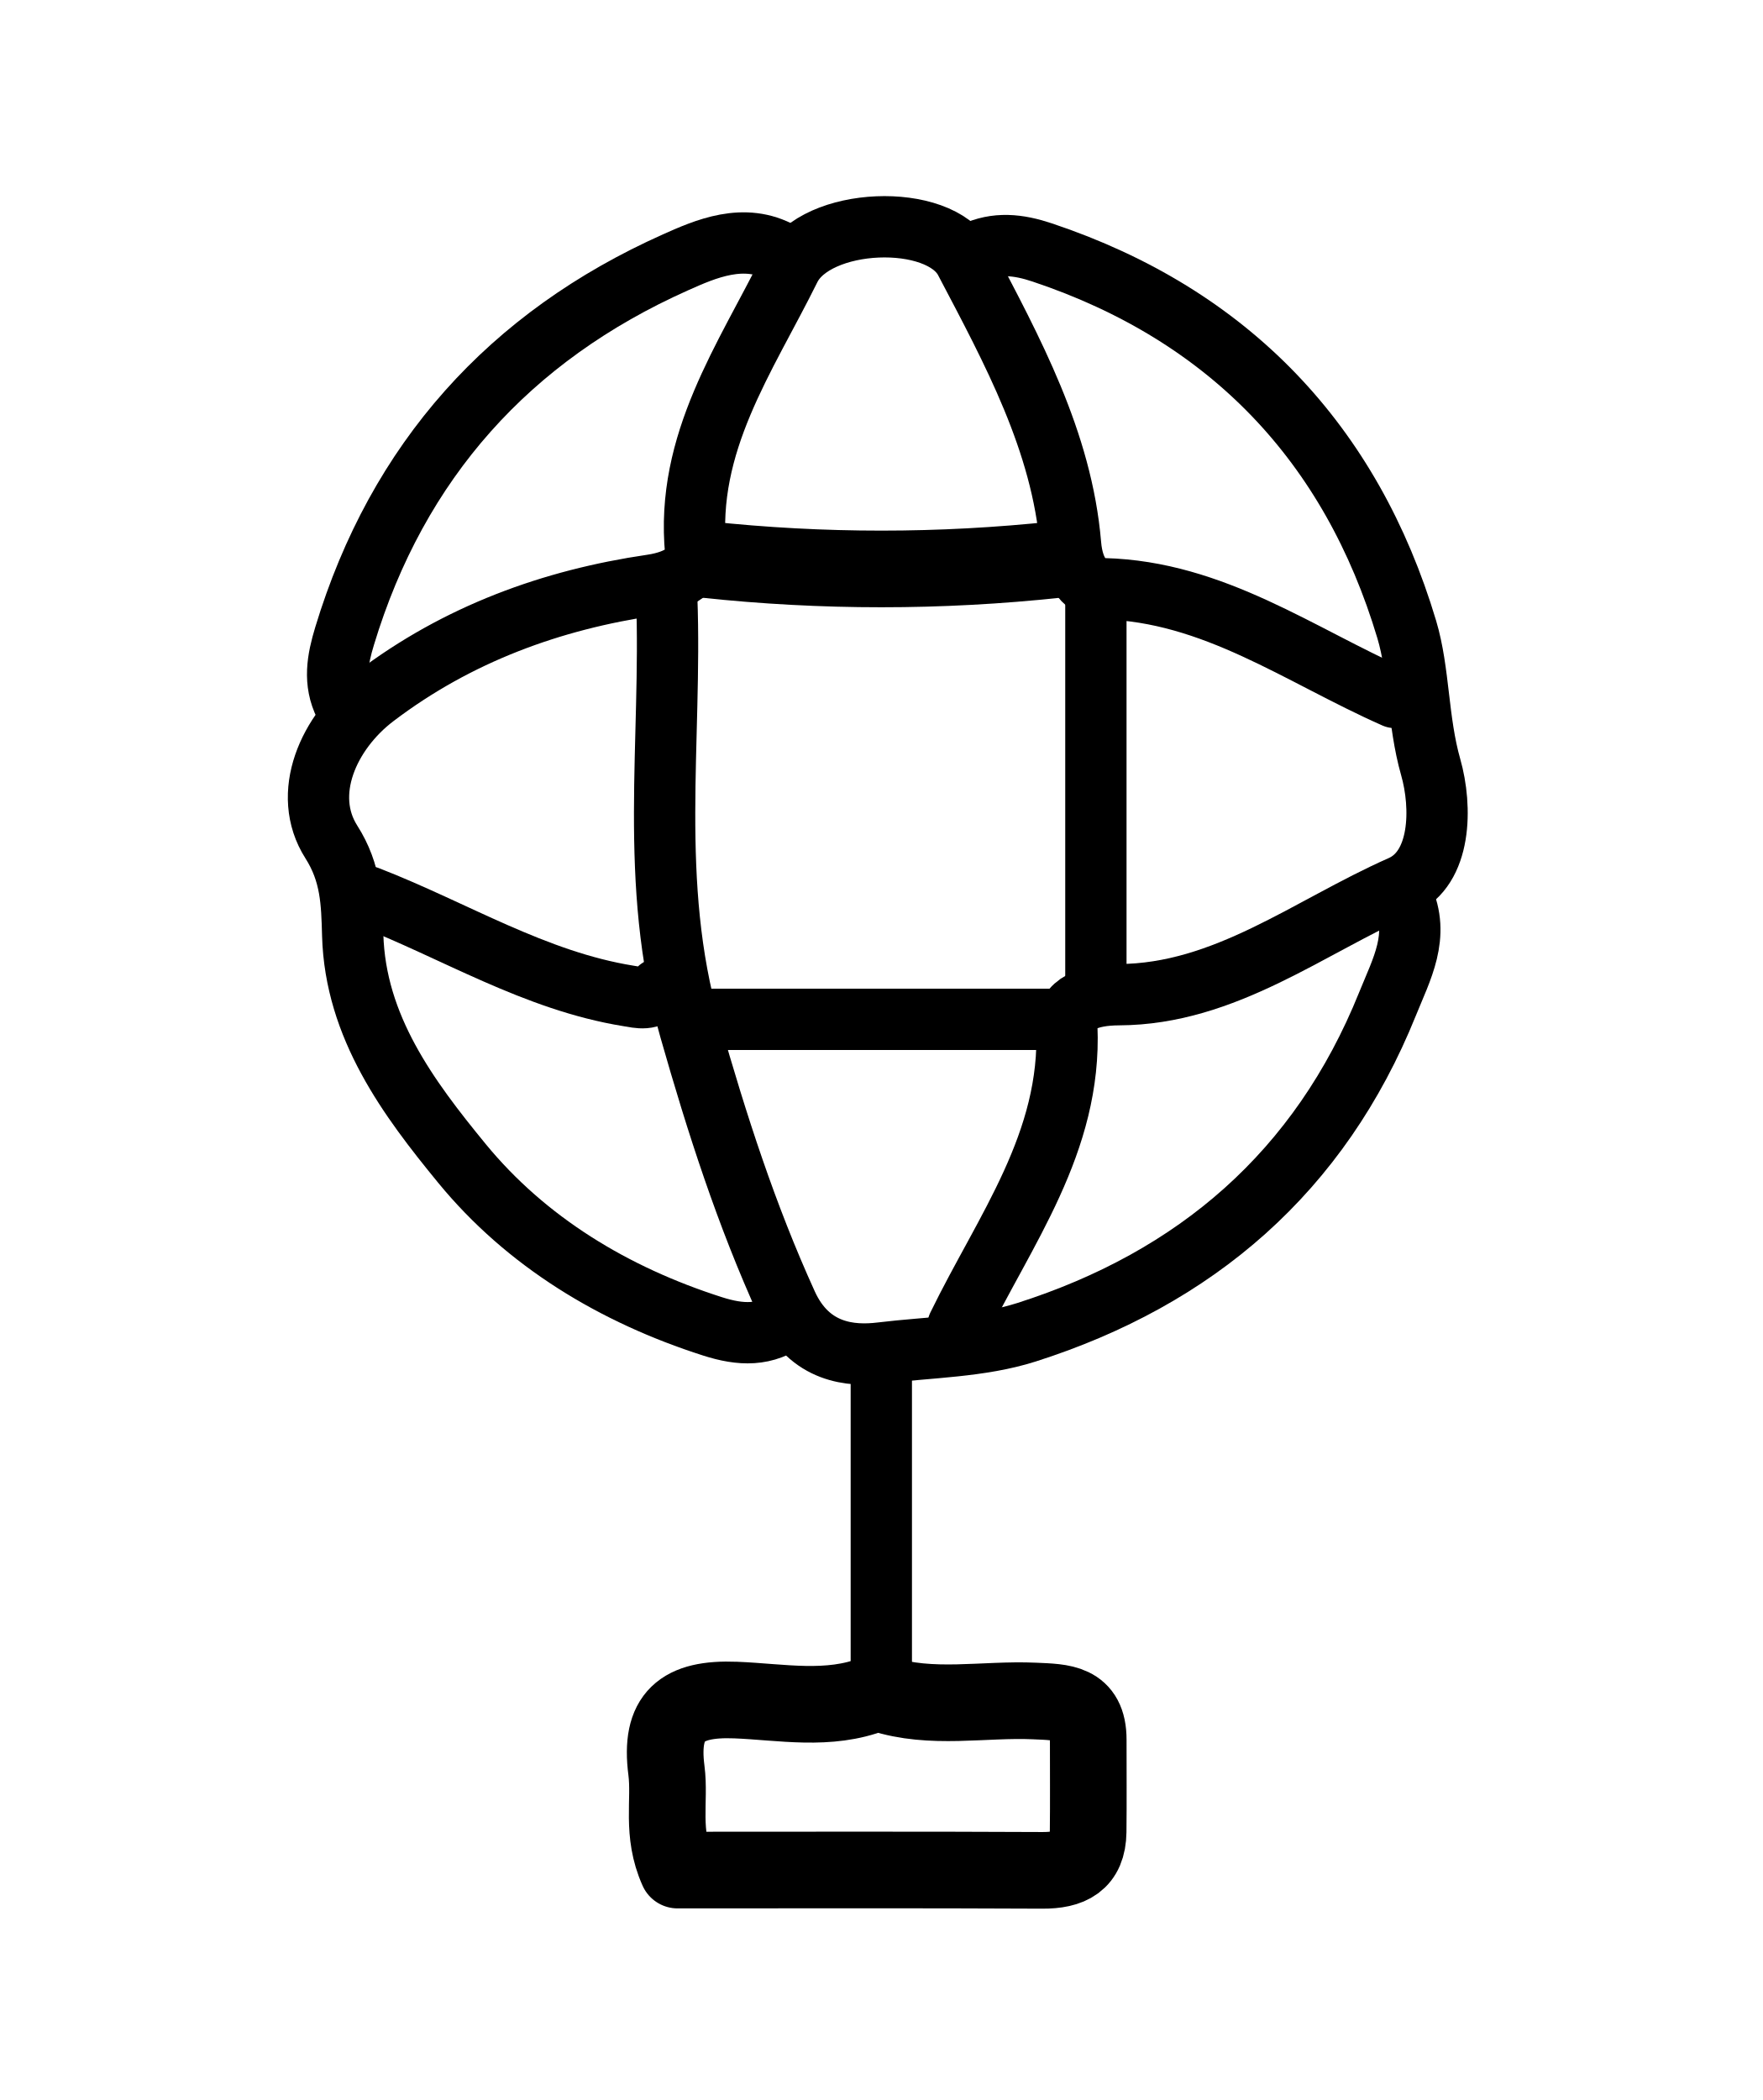
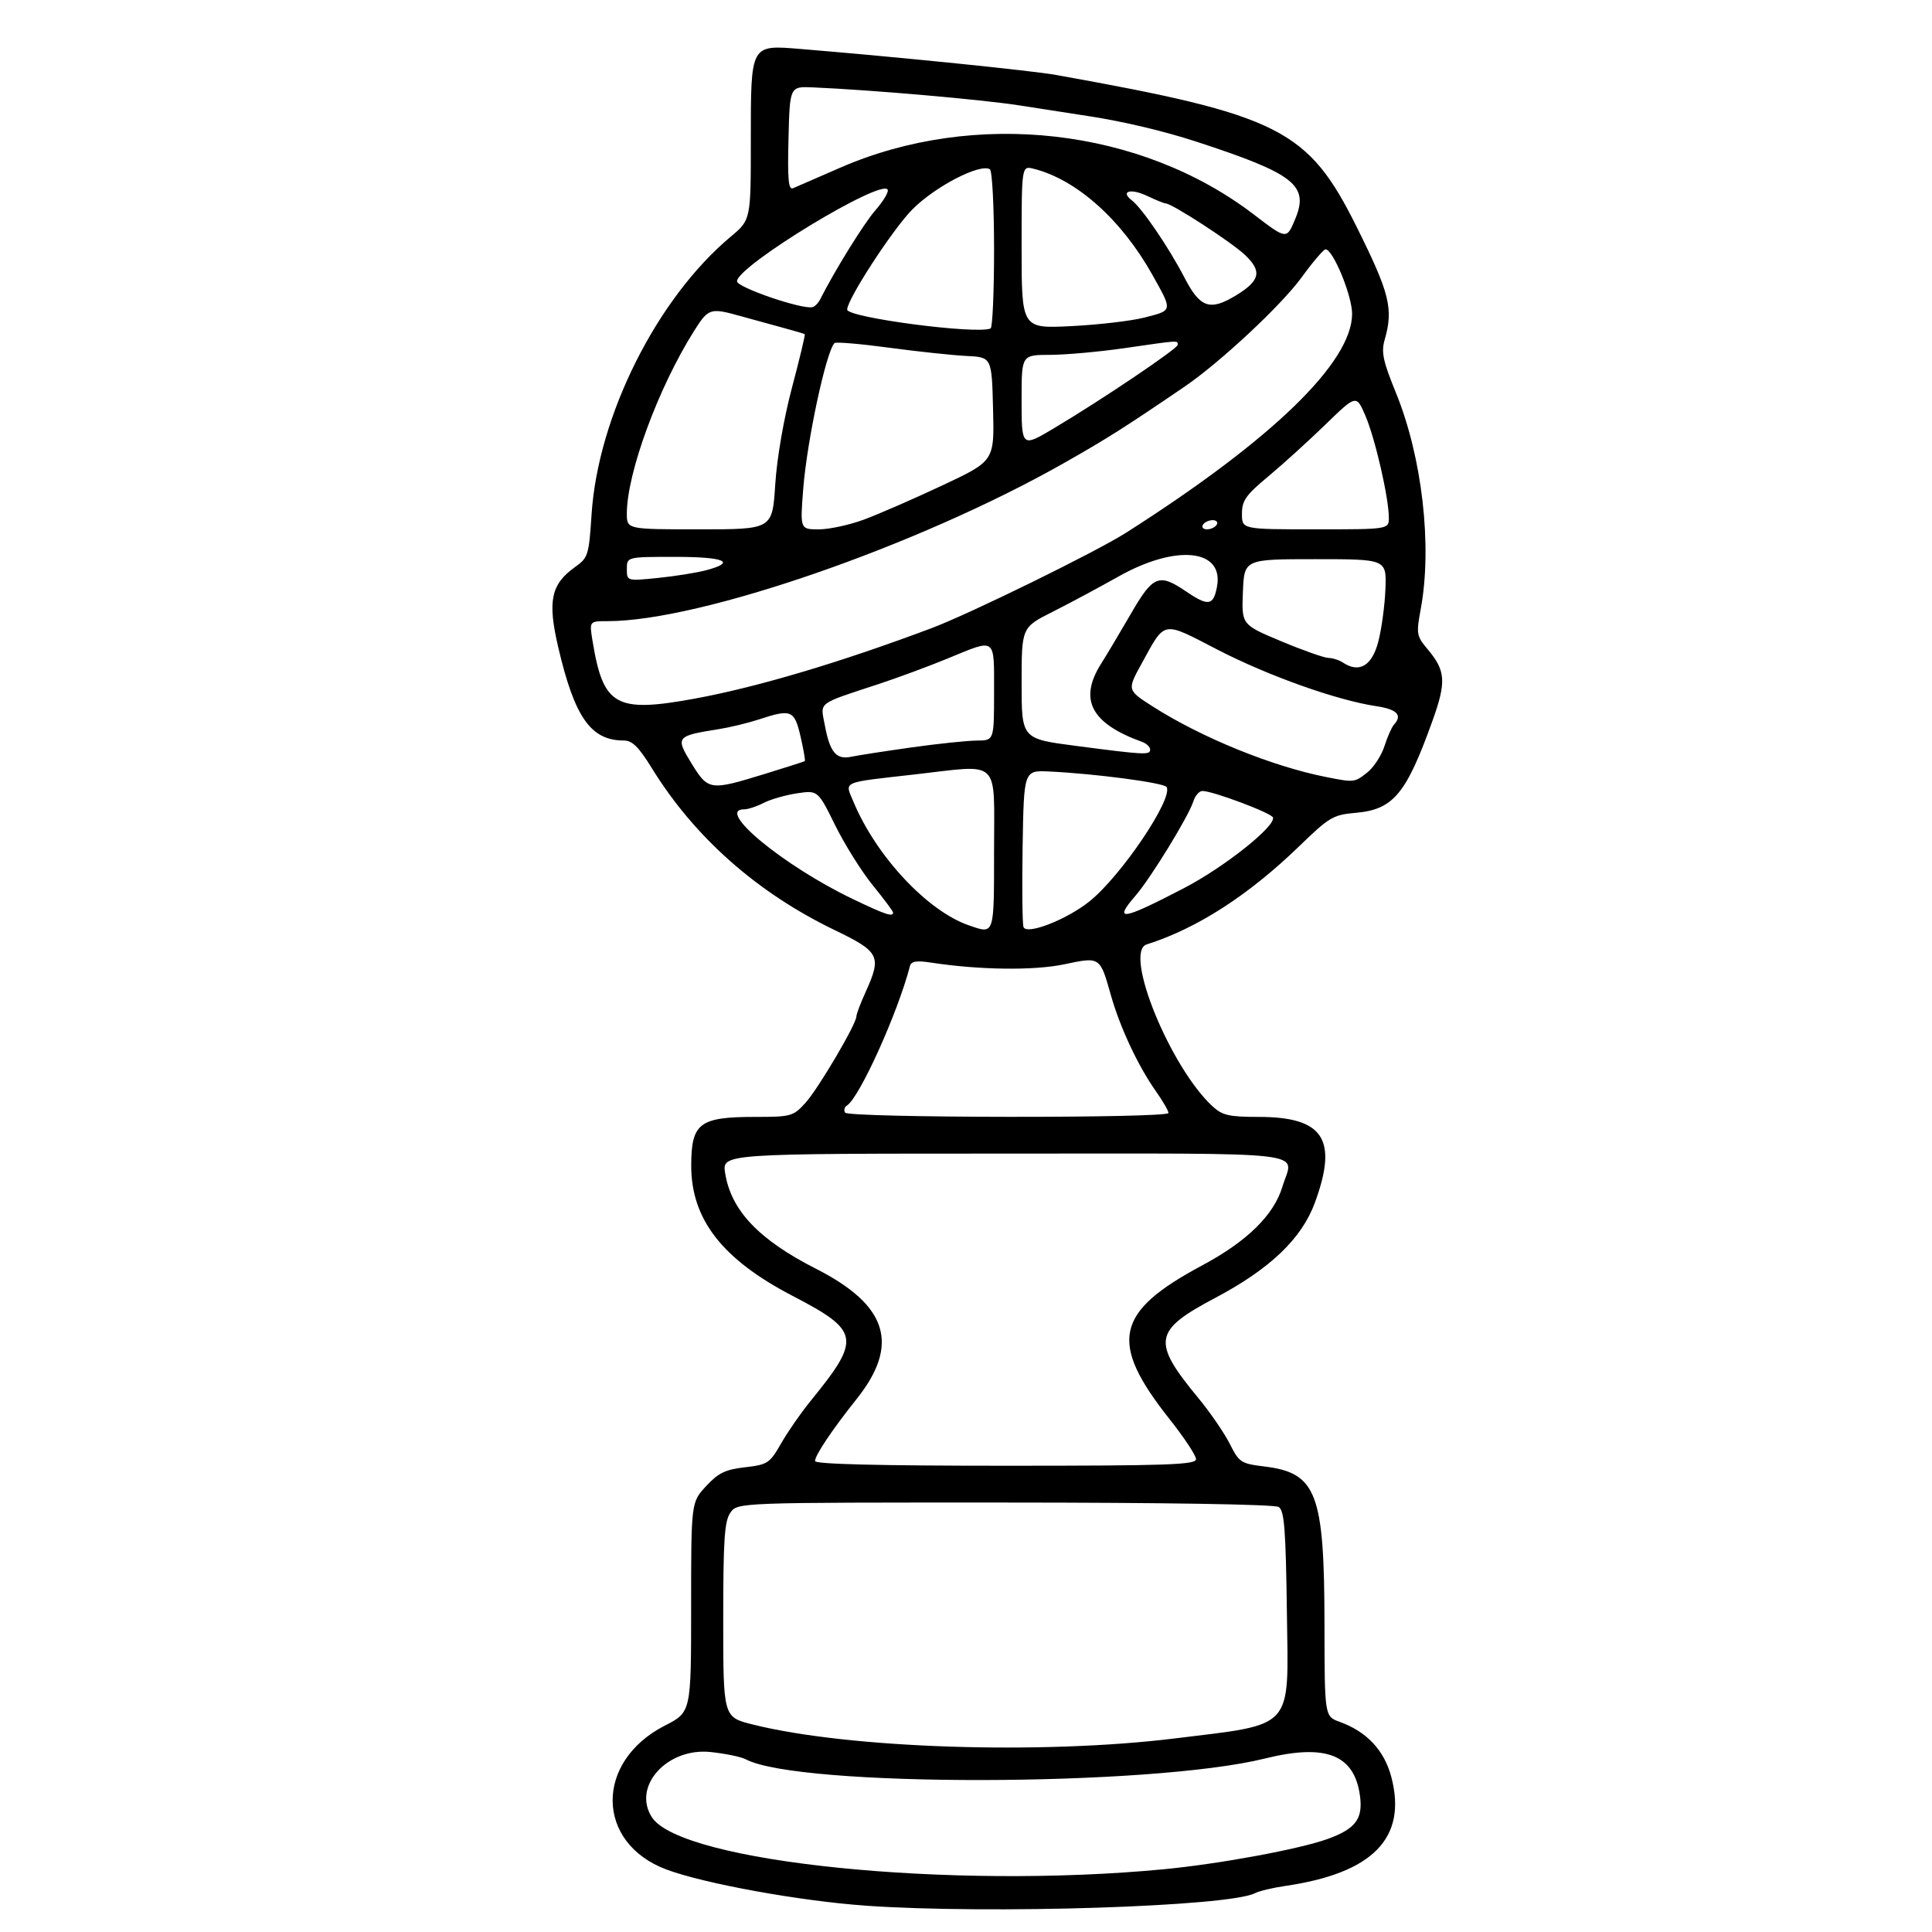
- <svg xmlns="http://www.w3.org/2000/svg" version="1.1" id="Layer_1" x="0px" y="0px" width="100%" viewBox="0 0 115 137" enable-background="new 0 0 115 137" xml:space="preserve">
-   <path fill="none" opacity="1" stroke="#000000" stroke-linecap="round" stroke-linejoin="round" stroke-width="5" d=" M57,110.5   C54.055,111.654 50.977,111.027 48.004,110.909   C44.463,110.769 43.024,111.968 43.481,115.502   C43.738,117.49 43.115,119.56 44.208,122   C51.993,122 59.997,121.977 68,122.018   C69.803,122.027 70.97,121.474 70.995,119.5   C71.019,117.5 70.998,115.5 71.001,113.5   C71.004,111.026 69.318,111.052 67.501,110.97   C64.168,110.819 60.788,111.568 57.5,110.5  " />
-   <path fill="none" opacity="1" stroke="#000000" stroke-linecap="round" stroke-linejoin="round" stroke-width="4" d=" M51,16.5   C48.556,15.117 46.015,16.247 44.055,17.123   C33.257,21.947 25.946,30.06 22.483,41.495   C22.017,43.033 21.744,44.5 22.5,46  " />
-   <path fill="none" opacity="1" stroke="#000000" stroke-linecap="round" stroke-linejoin="round" stroke-width="4" d=" M91.5,58.5   C92.678,61.049 91.444,63.221 90.522,65.509   C86.11,76.449 78.012,83.393 66.973,86.914   C63.97,87.871 60.625,87.88 57.471,88.265   C55.552,88.499 52.804,88.296 51.338,85.074   C48.677,79.224 46.785,73.339 45.015,67.139   C42.28,57.559 43.848,48.356 43.5,39  " />
-   <path fill="none" opacity="1" stroke="#000000" stroke-linecap="round" stroke-linejoin="round" stroke-width="4" d=" M62.5,86.5   C65.54,80.254 69.923,74.54 69.604,66.996   C69.538,65.455 71.057,64.901 73,64.892   C79.935,64.863 85.407,60.46 91.415,57.808   C94.046,56.647 94.09,52.663 93.344,50.044   C92.484,47.025 92.605,43.815 91.782,41.065   C88.16,28.954 80.211,20.556 68.009,16.474   C66.444,15.95 65,15.784 63.5,16.5  " />
-   <path fill="none" opacity="1" stroke="#000000" stroke-linecap="round" stroke-linejoin="round" stroke-width="4" d=" M91,45.5   C84.814,42.768 79.192,38.588 72.002,38.407   C70.858,38.378 70.009,37.431 69.847,35.513   C69.28,28.794 66.055,22.883 62.972,17.015   C61.294,13.821 53.205,14.145 51.537,17.518   C48.643,23.372 44.701,28.883 45.39,36.011   C45.491,37.062 44.365,37.9 42.525,38.169   C35.998,39.124 29.858,41.356 24.463,45.451   C21.412,47.767 19.633,51.805 21.617,54.925   C22.916,56.966 22.953,58.873 23.012,61   C23.177,66.996 26.659,71.654 30.133,75.891   C34.333,81.012 40.049,84.471 46.49,86.53   C48.315,87.113 49.937,87.201 51.5,86  " />
-   <path fill="none" opacity="1" stroke="#000000" stroke-linecap="round" stroke-linejoin="round" stroke-width="4" d=" M71.5,39   C71.5,47.5 71.5,56 71.5,64.5  " />
-   <path fill="none" opacity="1" stroke="#000000" stroke-linecap="round" stroke-linejoin="round" stroke-width="5" d=" M46,36.5   C53.667,37.322 61.333,37.322 69,36.5  " />
-   <path fill="none" opacity="1" stroke="#000000" stroke-linecap="round" stroke-linejoin="round" stroke-width="4" d=" M69,66.5   C61.333,66.5 53.667,66.5 46,66.5  " />
-   <path fill="none" opacity="1" stroke="#000000" stroke-linecap="round" stroke-linejoin="round" stroke-width="4" d=" M57.5,89   C57.5,96 57.5,103 57.5,110  " />
-   <path fill="none" opacity="1" stroke="#000000" stroke-linecap="round" stroke-linejoin="round" stroke-width="4" d=" M24,58.5   C29.656,60.694 34.896,63.987 41.004,64.972   C41.654,65.077 42.497,65.322 43,64.5  " />
+ <svg xmlns="http://www.w3.org/2000/svg" width="120" height="120" viewBox="0 0 120 120" version="1.1" id="svg1" xml:space="preserve">
+   <defs id="defs1" />
+   <g id="layer1">
+     <path style="fill:#000000;stroke-width:0.411" d="m 53.76,118.363 c -4.054,-0.285 -10.023,-1.368 -12.365,-2.244 -4.412,-1.651 -4.469,-6.705 -0.1,-8.939 1.632,-0.834 1.632,-0.834 1.632,-7.351 0,-6.517 0,-6.517 0.927,-7.519 0.762,-0.824 1.192,-1.033 2.419,-1.175 1.412,-0.164 1.533,-0.244 2.247,-1.488 0.415,-0.723 1.225,-1.892 1.8,-2.598 3.189,-3.912 3.112,-4.373 -1.105,-6.567 -4.361,-2.269 -6.291,-4.757 -6.282,-8.1 0.007,-2.629 0.51,-3.009 3.984,-3.009 2.214,0 2.35,-0.038 3.103,-0.862 0.791,-0.866 3.172,-4.904 3.172,-5.379 0,-0.14 0.254,-0.813 0.564,-1.497 1.021,-2.25 0.891,-2.512 -1.923,-3.87 -4.816,-2.324 -8.698,-5.762 -11.341,-10.044 -0.826,-1.339 -1.22,-1.727 -1.752,-1.727 -2.044,0 -3.052,-1.437 -4.07,-5.803 -0.669,-2.87 -0.45,-3.906 1.055,-4.977 0.805,-0.573 0.852,-0.725 1.019,-3.272 0.401,-6.111 4.062,-13.414 8.644,-17.243 1.247,-1.043 1.247,-1.043 1.247,-5.951 0,-6.048 -0.046,-5.964 3.123,-5.703 6.121,0.506 14.327,1.34 15.837,1.611 13.921,2.493 15.652,3.369 18.678,9.454 2.05,4.12 2.284,5.069 1.729,7.003 -0.219,0.762 -0.1,1.317 0.699,3.277 1.635,4.01 2.268,9.519 1.544,13.437 -0.286,1.55 -0.265,1.674 0.428,2.498 1.126,1.338 1.171,2.026 0.292,4.47 -1.628,4.53 -2.428,5.486 -4.757,5.691 -1.406,0.124 -1.639,0.261 -3.502,2.065 -3.154,3.054 -6.355,5.117 -9.483,6.109 -1.465,0.465 1.471,7.662 4.108,10.072 0.597,0.546 1.021,0.641 2.839,0.641 4.04,0 4.949,1.386 3.497,5.335 -0.82,2.231 -2.79,4.111 -6.193,5.91 -3.833,2.026 -3.948,2.699 -1.055,6.202 0.737,0.893 1.619,2.176 1.96,2.851 0.588,1.166 0.697,1.237 2.156,1.415 3.246,0.396 3.722,1.647 3.731,9.805 0.007,5.716 0.007,5.716 0.937,6.053 1.7,0.615 2.787,1.78 3.221,3.453 0.979,3.775 -1.159,5.954 -6.621,6.747 -0.758,0.11 -1.592,0.31 -1.852,0.445 -1.614,0.835 -16.531,1.313 -24.189,0.776 z m 18.532,-2.261 c 3.468,-0.332 8.449,-1.254 10.179,-1.884 1.731,-0.631 2.191,-1.246 2,-2.672 -0.344,-2.563 -2.115,-3.26 -5.906,-2.321 -7.101,1.758 -28.988,1.79 -32.244,0.048 -0.285,-0.152 -1.27,-0.356 -2.191,-0.452 -2.705,-0.283 -4.884,2.151 -3.634,4.059 1.831,2.794 18.555,4.489 31.796,3.222 z m 0.695,-8.127 c 7.449,-0.918 7.044,-0.468 6.946,-7.718 -0.071,-5.302 -0.159,-6.433 -0.514,-6.657 -0.256,-0.162 -7.079,-0.272 -17.019,-0.274 -16.591,-0.004 -16.591,-0.004 -17.035,0.629 -0.368,0.525 -0.444,1.668 -0.444,6.665 0,6.032 0,6.032 1.818,6.488 5.939,1.492 17.959,1.889 26.248,0.867 z m 1.3,-17.346 c 0,-0.226 -0.743,-1.349 -1.651,-2.495 -3.783,-4.775 -3.387,-6.638 2.028,-9.535 2.796,-1.496 4.461,-3.129 4.99,-4.896 0.676,-2.255 2.391,-2.051 -17.235,-2.051 -17.571,0 -17.571,0 -17.379,1.212 0.366,2.318 2.096,4.139 5.642,5.941 4.465,2.268 5.223,4.709 2.516,8.101 -1.503,1.883 -2.575,3.484 -2.575,3.843 0,0.193 3.98,0.291 11.832,0.291 10.111,0 11.832,-0.06 11.832,-0.411 z M 72.577,69.13 c 0,-0.133 -0.353,-0.743 -0.784,-1.354 -1.107,-1.569 -2.226,-3.958 -2.792,-5.959 -0.682,-2.409 -0.66,-2.395 -2.905,-1.921 -1.877,0.396 -5.26,0.353 -8.268,-0.107 -0.903,-0.138 -1.232,-0.086 -1.308,0.209 -0.752,2.907 -3.142,8.193 -3.921,8.674 -0.15,0.093 -0.2,0.288 -0.11,0.434 0.207,0.335 20.088,0.358 20.088,0.023 z M 61.743,52.81 c 0,-5.772 0.468,-5.322 -4.898,-4.712 -4.674,0.531 -4.378,0.399 -3.831,1.711 1.412,3.38 4.592,6.78 7.17,7.668 1.598,0.55 1.558,0.668 1.558,-4.666 z m 5.935,3.169 c 1.966,-1.58 5.212,-6.397 4.781,-7.095 -0.164,-0.265 -4.448,-0.832 -7.295,-0.965 -1.568,-0.073 -1.568,-0.073 -1.647,4.62 -0.043,2.581 -0.018,4.85 0.055,5.042 0.196,0.51 2.687,-0.462 4.106,-1.602 z m -12.208,0.701 c 0,-0.081 -0.566,-0.841 -1.257,-1.69 -0.692,-0.849 -1.743,-2.526 -2.336,-3.726 -1.079,-2.183 -1.079,-2.183 -2.374,-1.989 -0.712,0.107 -1.643,0.374 -2.069,0.594 -0.426,0.22 -0.972,0.4 -1.215,0.4 -1.806,0 2.444,3.508 6.752,5.572 2.023,0.969 2.5,1.13 2.5,0.839 z m 18.083,-1.524 c 2.489,-1.295 5.692,-3.84 5.512,-4.381 -0.093,-0.279 -3.732,-1.646 -4.38,-1.646 -0.198,0 -0.451,0.289 -0.562,0.641 -0.294,0.93 -2.641,4.76 -3.588,5.855 -1.413,1.634 -0.86,1.548 3.018,-0.468 z M 47.446,48.087 c 1.356,-0.416 2.499,-0.782 2.541,-0.813 0.042,-0.03 -0.076,-0.716 -0.263,-1.524 -0.38,-1.646 -0.575,-1.727 -2.583,-1.066 -0.672,0.221 -1.799,0.494 -2.505,0.606 -2.645,0.42 -2.695,0.484 -1.688,2.122 1.04,1.69 1.143,1.705 4.497,0.675 z m 37.474,-0.103 c 0.402,-0.316 0.884,-1.054 1.071,-1.639 0.187,-0.586 0.453,-1.187 0.591,-1.336 0.544,-0.588 0.19,-0.956 -1.104,-1.148 -2.431,-0.361 -6.709,-1.884 -9.848,-3.505 -3.492,-1.804 -3.228,-1.852 -4.723,0.863 -0.903,1.641 -0.903,1.641 0.686,2.658 3.022,1.933 7.413,3.721 10.772,4.385 1.752,0.346 1.762,0.345 2.553,-0.277 z M 56.611,46.424 c 1.646,-0.231 3.475,-0.423 4.063,-0.426 1.069,-0.005 1.069,-0.005 1.069,-2.999 0,-3.464 0.155,-3.349 -2.851,-2.111 -1.176,0.484 -3.101,1.198 -4.277,1.585 -3.927,1.295 -3.66,1.091 -3.382,2.581 0.314,1.68 0.708,2.147 1.646,1.948 0.406,-0.086 2.086,-0.346 3.732,-0.578 z m 14.826,0.13 c 0,-0.162 -0.225,-0.375 -0.499,-0.474 -3.174,-1.145 -3.951,-2.628 -2.546,-4.856 0.373,-0.592 1.216,-2.006 1.874,-3.143 1.352,-2.336 1.726,-2.485 3.39,-1.354 1.395,0.948 1.711,0.901 1.934,-0.288 0.44,-2.343 -2.537,-2.649 -6.121,-0.629 -1.191,0.672 -3.032,1.657 -4.091,2.191 -1.924,0.97 -1.924,0.97 -1.924,4.428 0,3.458 0,3.458 3.35,3.896 4.323,0.566 4.633,0.581 4.633,0.23 z M 43.211,43.381 c 3.839,-0.705 9.046,-2.257 14.659,-4.369 2.387,-0.898 10.208,-4.736 12.077,-5.926 9.066,-5.773 14.034,-10.586 14.034,-13.595 0,-1.13 -1.185,-4.005 -1.651,-4.005 -0.119,0 -0.79,0.788 -1.491,1.751 -1.261,1.732 -5.059,5.276 -7.265,6.78 -3.713,2.531 -4.851,3.251 -7.555,4.782 -9.049,5.12 -22.522,9.782 -28.274,9.782 -1.142,0 -1.142,0 -0.944,1.212 0.666,4.077 1.429,4.504 6.41,3.589 z M 85.606,39.863 c 0.206,-0.784 0.406,-2.259 0.445,-3.279 0.07,-1.853 0.07,-1.853 -4.35,-1.853 -4.419,0 -4.419,0 -4.502,2.034 -0.083,2.034 -0.083,2.034 2.381,3.065 1.355,0.567 2.675,1.033 2.934,1.036 0.259,0.003 0.663,0.132 0.898,0.288 1.012,0.67 1.801,0.207 2.194,-1.29 z M 43.853,35.421 c 1.916,-0.509 1.169,-0.833 -1.924,-0.833 -2.994,0 -2.994,0 -2.994,0.752 0,0.752 0,0.752 1.924,0.558 1.058,-0.107 2.406,-0.322 2.994,-0.478 z m 4.298,-5.323 c 0.106,-1.651 0.53,-4.101 1.043,-6.033 0.475,-1.789 0.831,-3.277 0.791,-3.307 -0.04,-0.03 -0.586,-0.193 -1.214,-0.362 -0.627,-0.169 -1.882,-0.514 -2.789,-0.767 -1.875,-0.522 -1.982,-0.487 -2.882,0.942 -2.217,3.521 -4.166,8.82 -4.166,11.33 0,0.977 0,0.977 4.519,0.977 4.519,0 4.519,0 4.698,-2.78 z m 5.527,2.168 c 0.908,-0.336 3.098,-1.292 4.867,-2.123 3.217,-1.511 3.217,-1.511 3.136,-4.734 -0.081,-3.223 -0.081,-3.223 -1.649,-3.3 -0.862,-0.042 -3.026,-0.273 -4.809,-0.513 -1.782,-0.24 -3.308,-0.369 -3.39,-0.287 -0.519,0.519 -1.708,6.057 -1.942,9.046 -0.197,2.524 -0.197,2.524 0.969,2.524 0.642,0 1.909,-0.275 2.817,-0.612 z m 21.893,0.327 c 0.097,-0.157 -0.016,-0.285 -0.251,-0.285 -0.235,0 -0.507,0.128 -0.604,0.285 -0.097,0.157 0.016,0.285 0.251,0.285 0.235,0 0.507,-0.128 0.604,-0.285 z m 10.692,-0.44 c 0,-1.219 -0.848,-4.913 -1.45,-6.318 -0.569,-1.328 -0.569,-1.328 -2.482,0.529 -1.052,1.021 -2.65,2.472 -3.552,3.223 -1.403,1.168 -1.639,1.504 -1.639,2.328 0,0.963 0,0.963 4.562,0.963 4.562,0 4.562,0 4.562,-0.725 z M 65.516,26.567 c 2.939,-1.751 7.631,-4.914 7.631,-5.144 0,-0.29 0.146,-0.299 -3.279,0.198 -1.568,0.227 -3.653,0.416 -4.633,0.419 -1.782,0.005 -1.782,0.005 -1.782,2.714 0,3.066 -0.015,3.052 2.063,1.814 z M 61.743,15.487 c 0,-2.647 -0.116,-4.885 -0.259,-4.973 -0.613,-0.379 -3.419,1.077 -4.826,2.504 -1.218,1.235 -4.039,5.574 -4.039,6.211 0,0.497 8.072,1.557 8.91,1.17 0.118,-0.054 0.214,-2.265 0.214,-4.912 z m 9.337,4.238 c 1.775,-0.452 1.763,-0.391 0.506,-2.638 -1.924,-3.441 -4.714,-5.935 -7.388,-6.606 -0.744,-0.187 -0.744,-0.187 -0.744,4.87 0,5.057 0,5.057 3.065,4.906 1.686,-0.083 3.738,-0.322 4.562,-0.532 z M 50.934,18.606 c 0.934,-1.84 2.737,-4.748 3.443,-5.552 0.473,-0.538 0.816,-1.105 0.763,-1.26 -0.272,-0.79 -9.363,4.723 -9.363,5.678 0,0.378 4.025,1.758 4.684,1.606 0.146,-0.034 0.359,-0.246 0.473,-0.472 z m 25.83,-0.254 c 1.505,-0.918 1.638,-1.496 0.575,-2.508 -0.837,-0.796 -4.549,-3.209 -4.938,-3.209 -0.091,0 -0.607,-0.209 -1.146,-0.465 -1.029,-0.488 -1.695,-0.297 -0.954,0.274 0.641,0.494 2.316,2.956 3.281,4.823 0.958,1.853 1.575,2.063 3.181,1.084 z m 3.68,-4.739 C 81.324,11.507 80.41,10.791 74.288,8.792 72.283,8.137 69.761,7.541 67.588,7.209 66.647,7.065 64.722,6.767 63.311,6.546 60.991,6.183 54.122,5.584 50.481,5.427 c -1.426,-0.061 -1.426,-0.061 -1.506,3.18 -0.064,2.554 -0.003,3.208 0.285,3.083 0.201,-0.087 1.521,-0.662 2.932,-1.276 8.357,-3.637 18.65,-2.472 25.68,2.905 2.046,1.565 2.042,1.565 2.573,0.293 z" id="path1" />
+   </g>
</svg>
